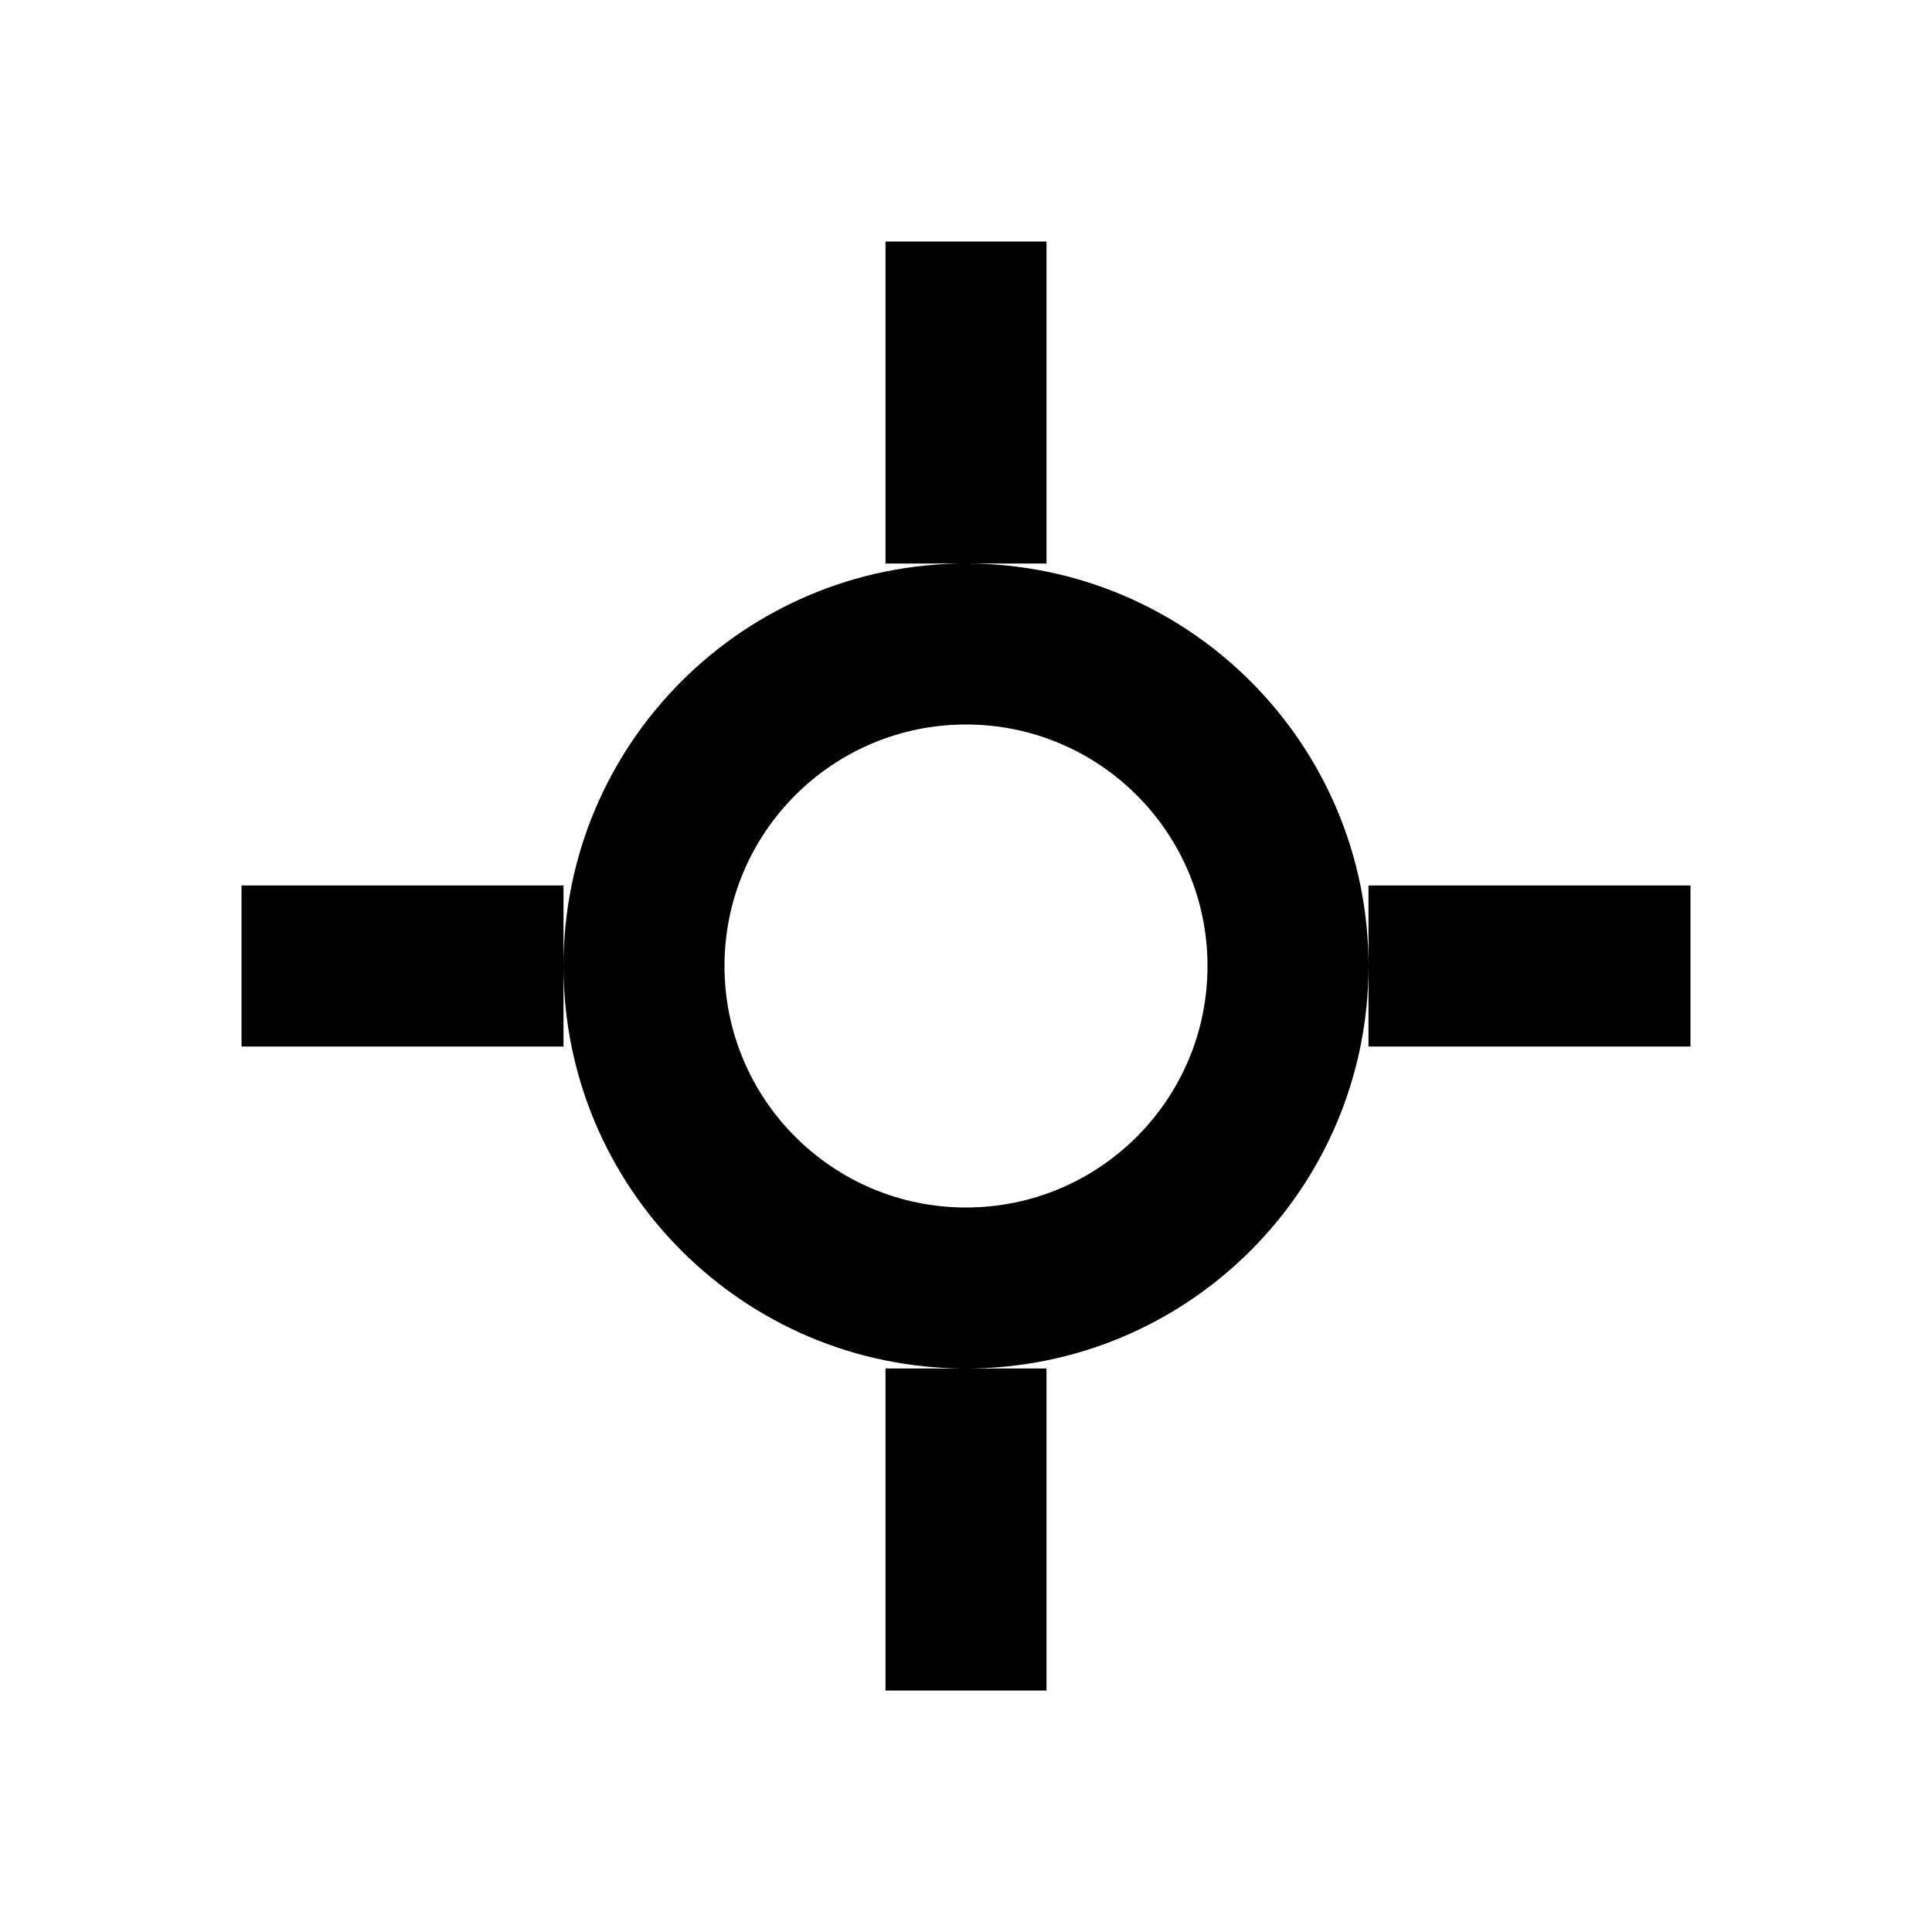
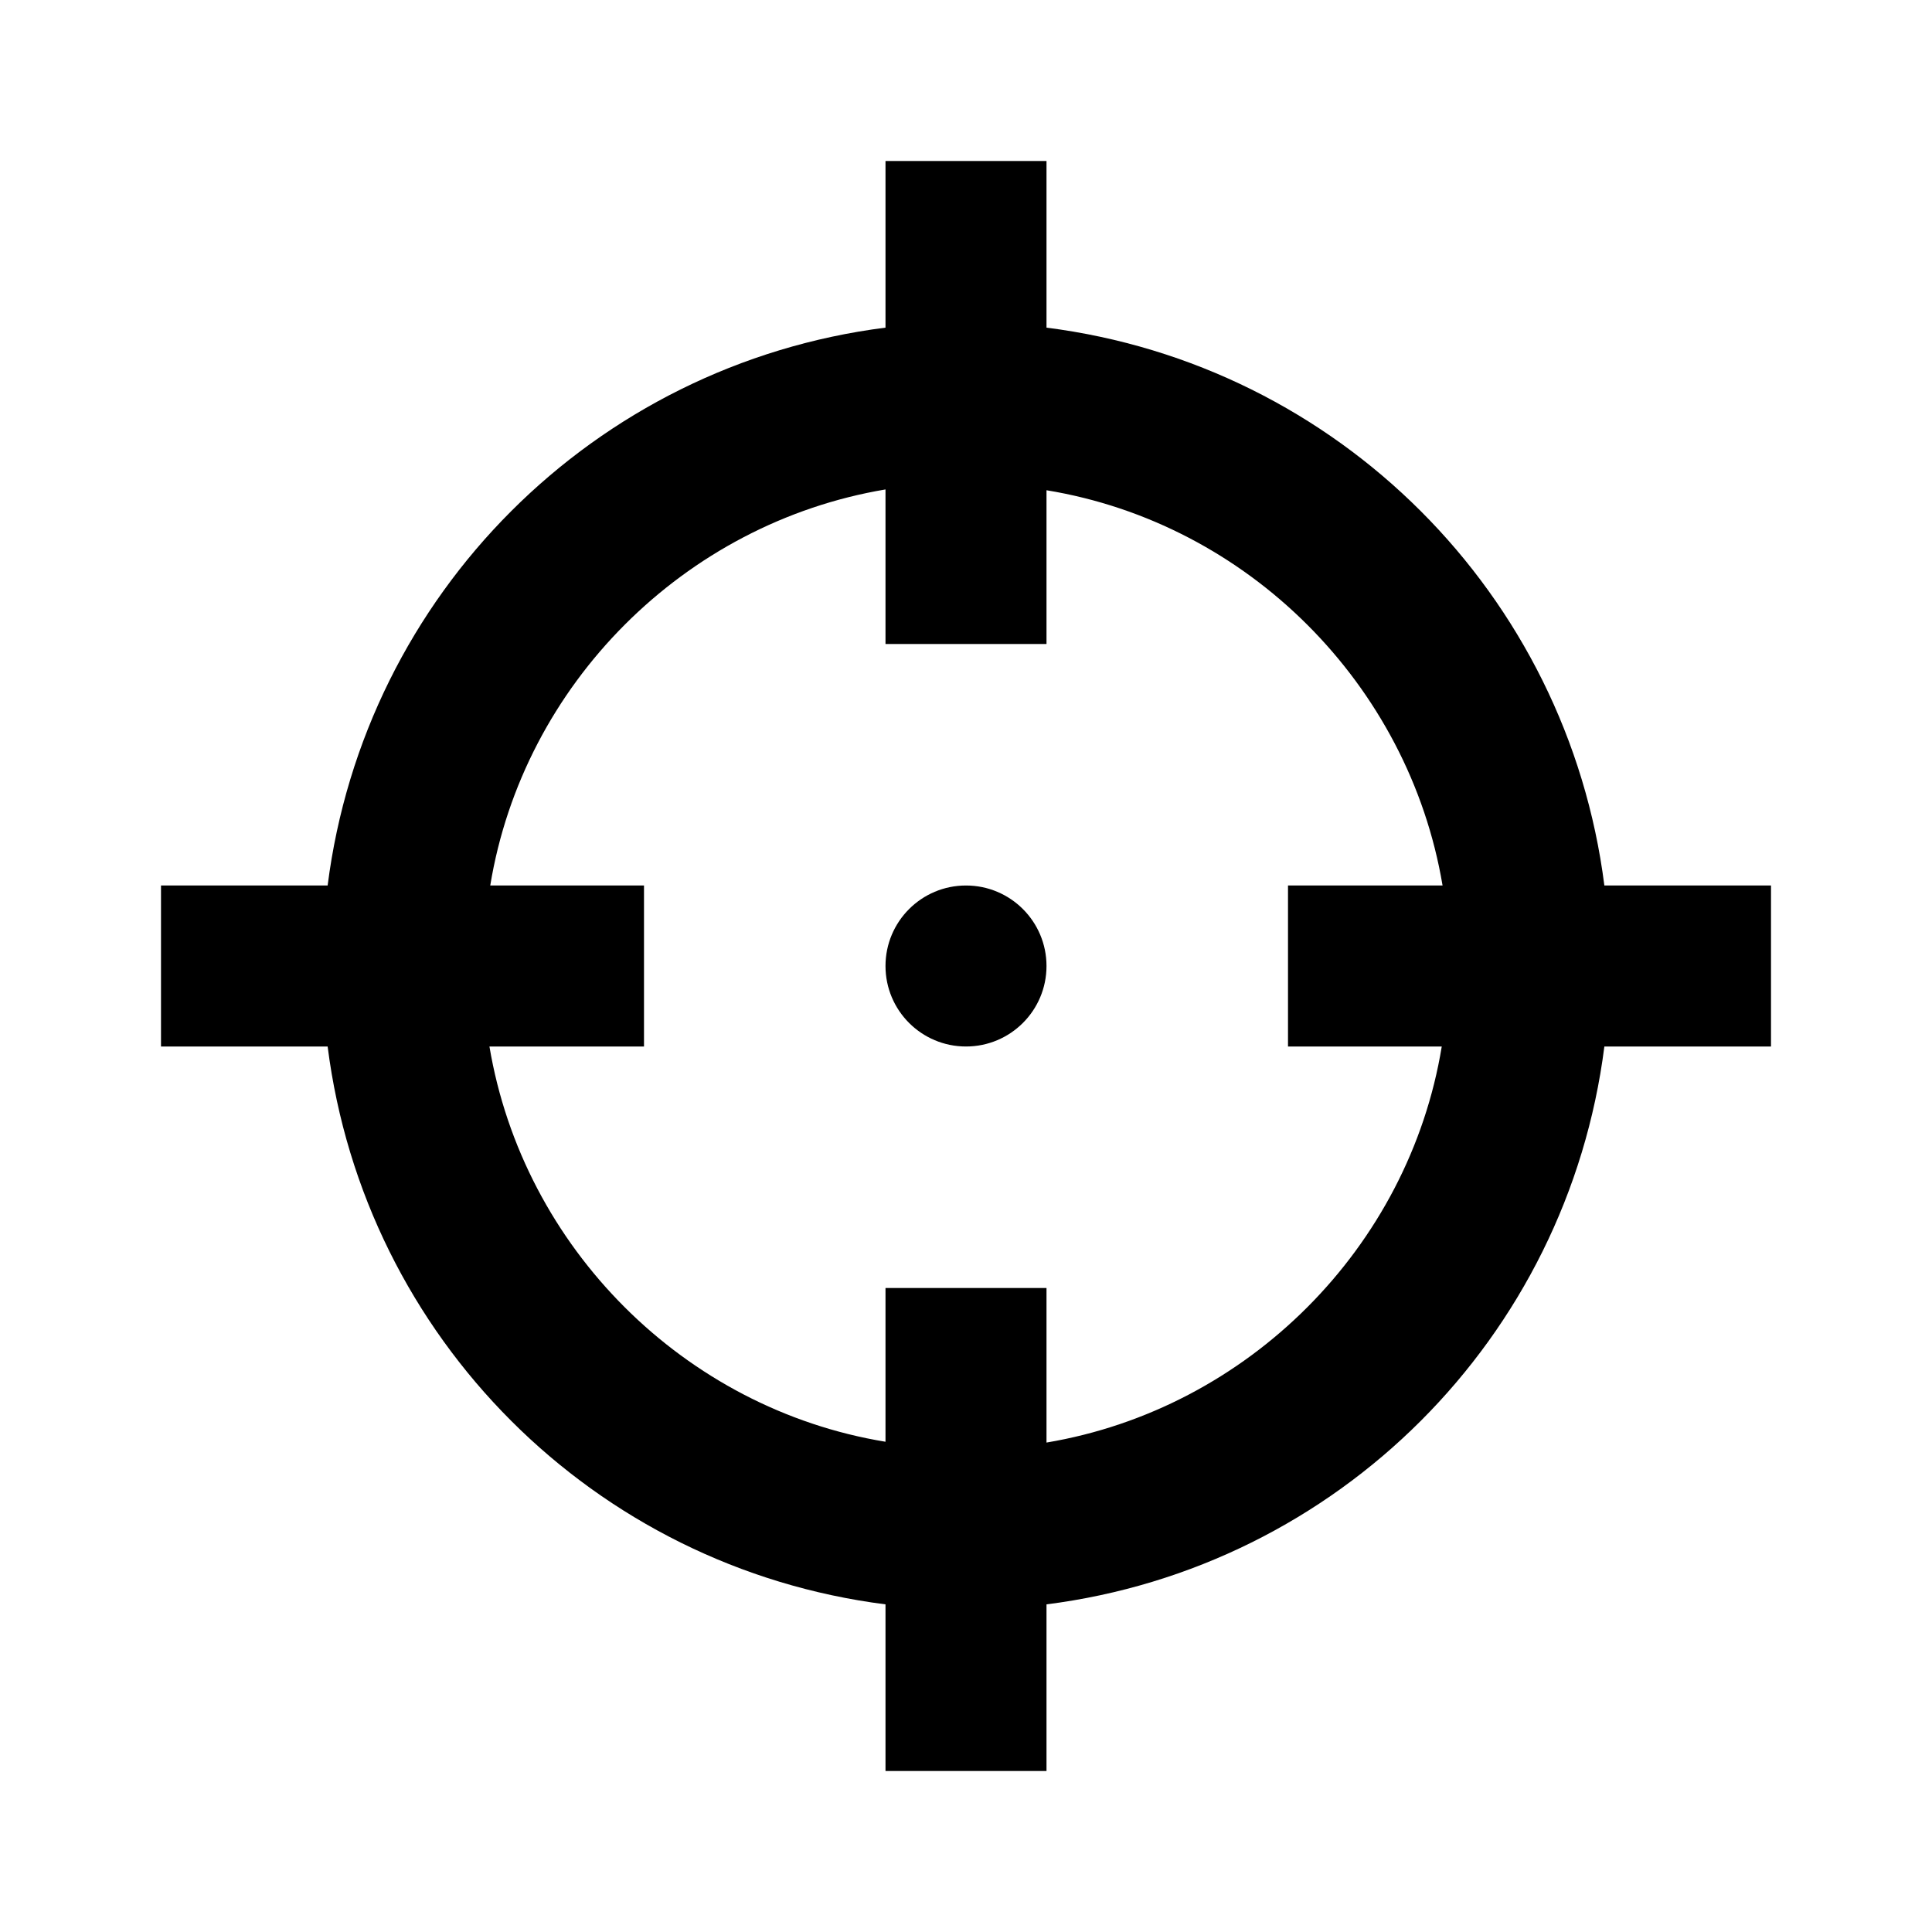
- <svg xmlns="http://www.w3.org/2000/svg" viewBox="0 0 24 24" role="img" aria-label="Skewer">
-   <path d="M11 3v4h2V3h-2Zm0 14v4h2v-4h-2ZM3 11v2h4v-2H3Zm14 0v2h4v-2h-4ZM12 7a5 5 0 1 0 0 10 5 5 0 0 0 0-10Zm0 2a3 3 0 1 1 0 6 3 3 0 0 1 0-6Z" />
+ <svg xmlns="http://www.w3.org/2000/svg" viewBox="0 0 24 24">
+   <path d="M11,2V4.07C7.38,4.53 4.53,7.38 4.07,11H2V13H4.07C4.53,16.62 7.38,19.47 11,19.93V22H13V19.93C16.62,19.47 19.47,16.62 19.93,13H22V11H19.93C19.47,7.38 16.62,4.53 13,4.07V2M11,6.08V8H13V6.09C15.5,6.5 17.5,8.5 17.92,11H16V13H17.91C17.5,15.5 15.5,17.5 13,17.92V16H11V17.91C8.5,17.5 6.5,15.5 6.08,13H8V11H6.09C6.5,8.5 8.5,6.5 11,6.08M12,11A1,1 0 0,0 11,12A1,1 0 0,0 12,13A1,1 0 0,0 13,12A1,1 0 0,0 12,11Z" />
</svg>
